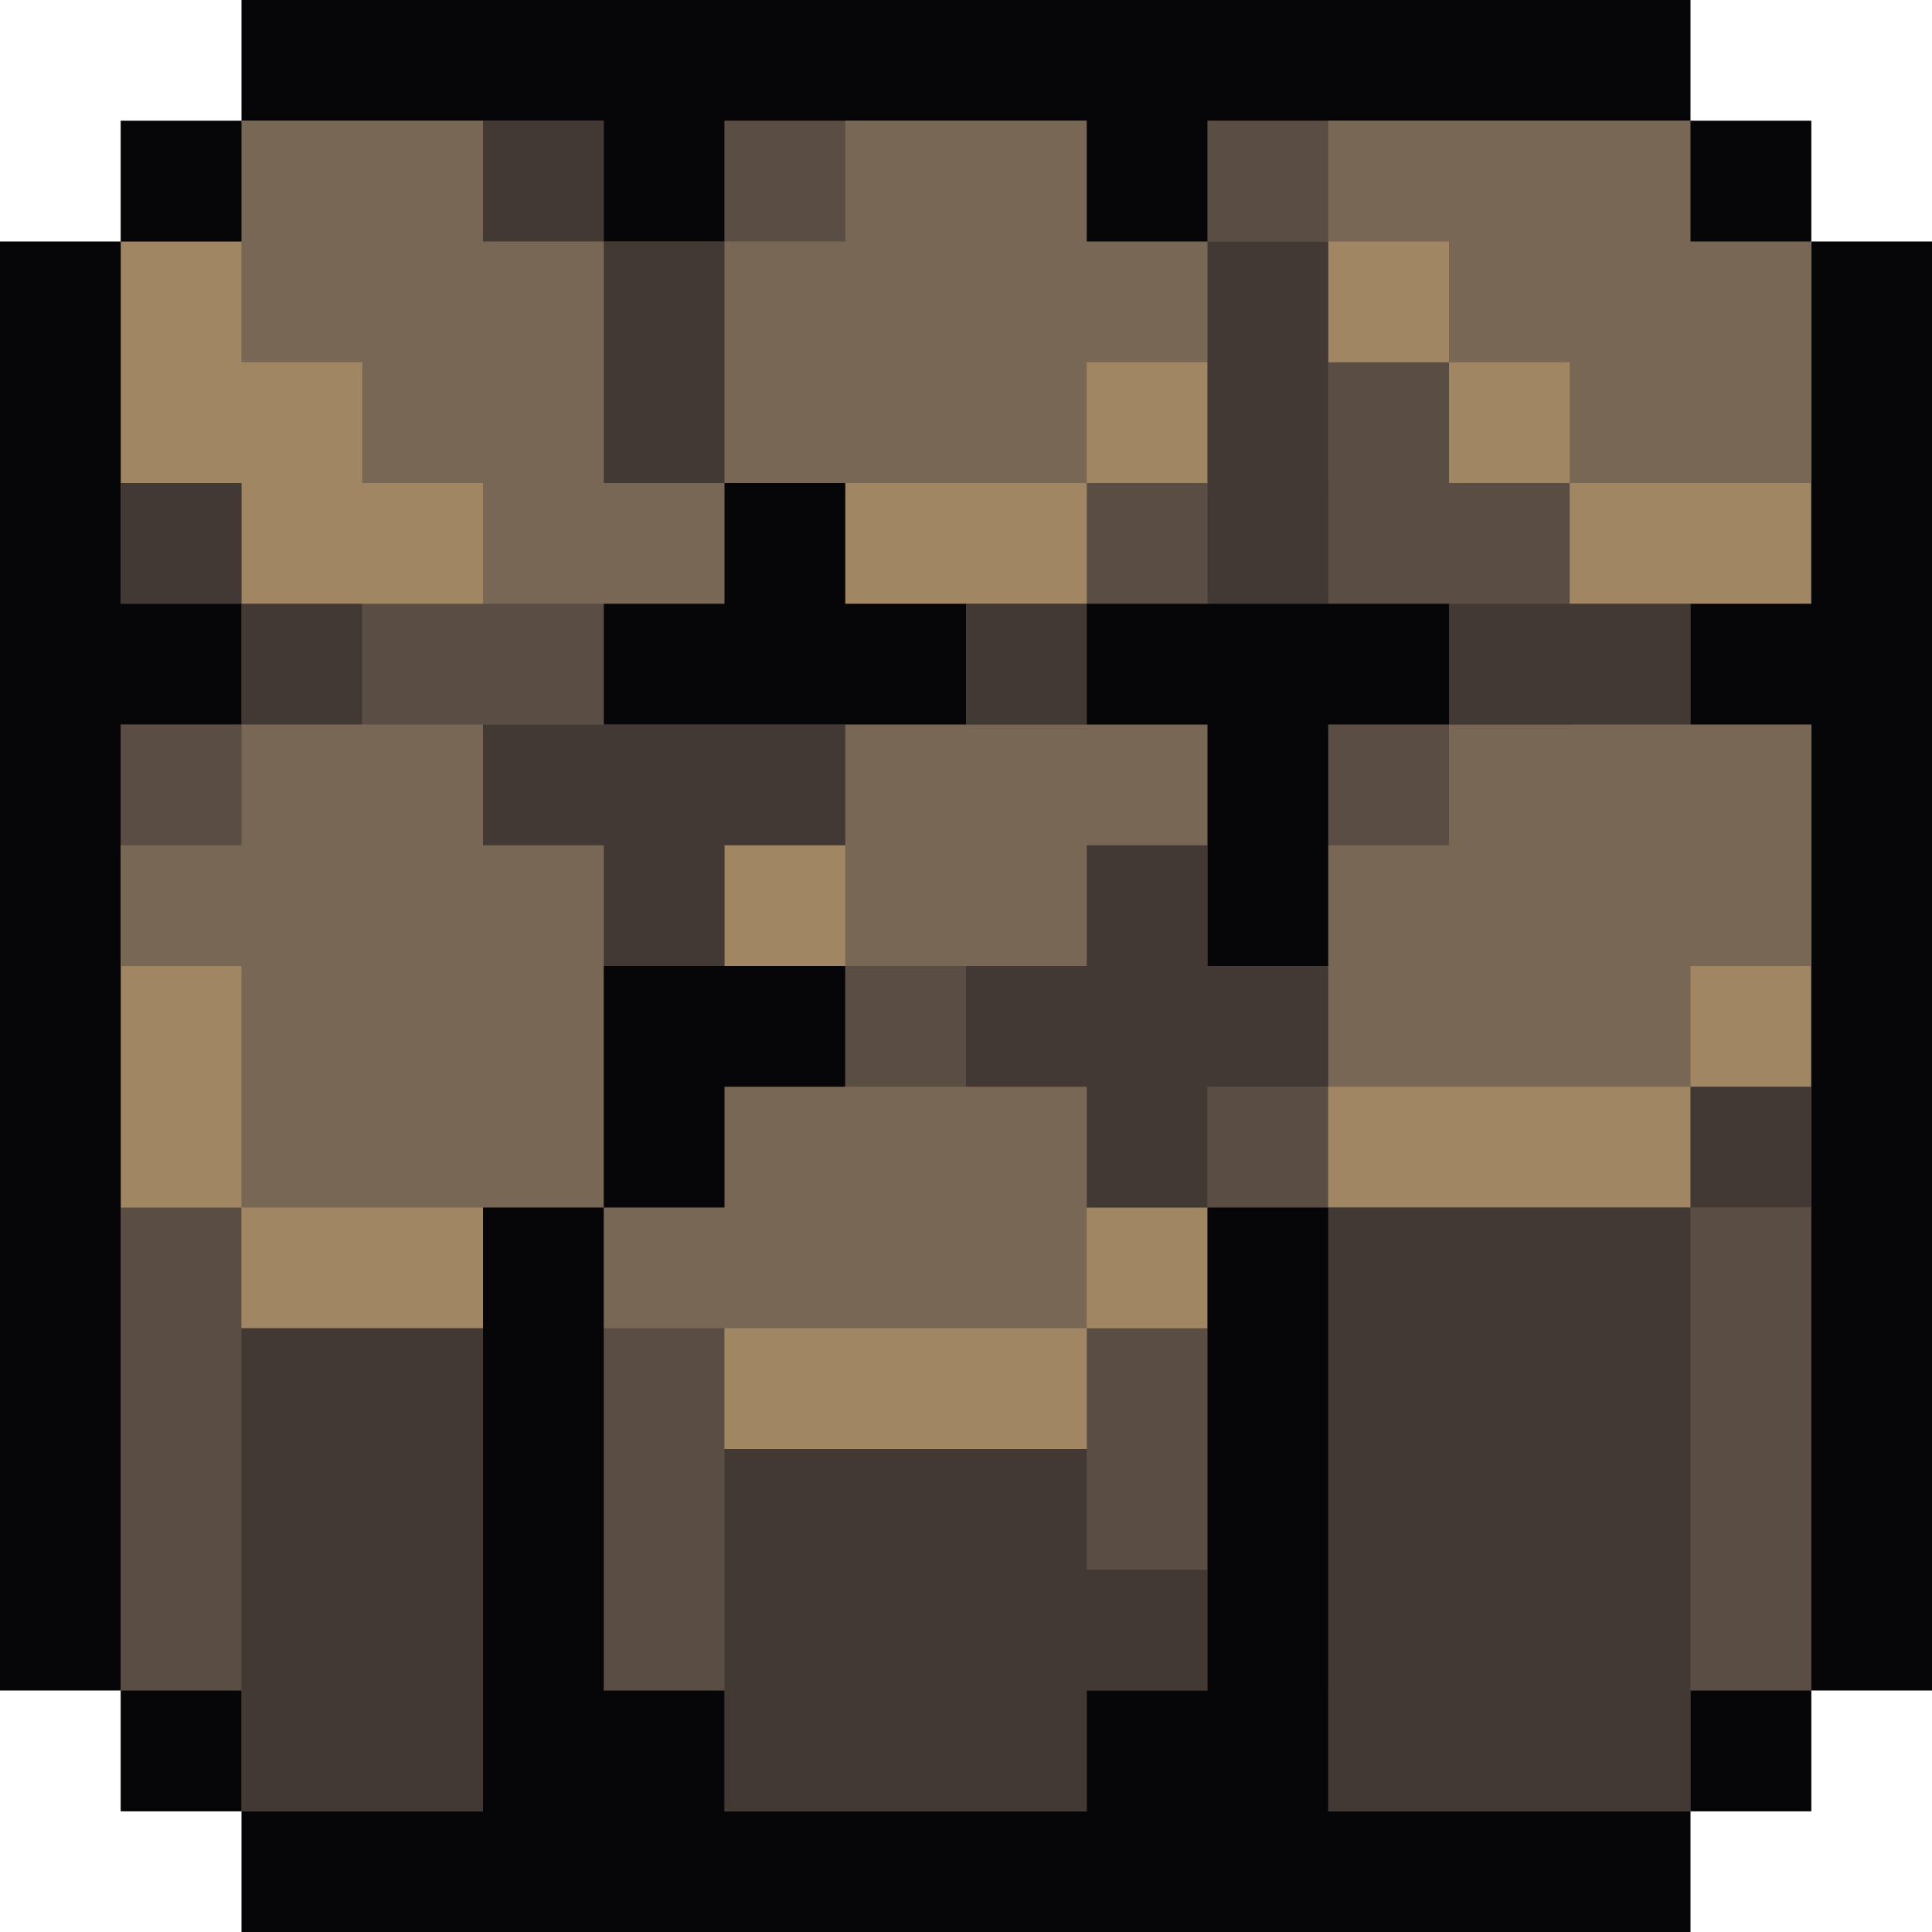
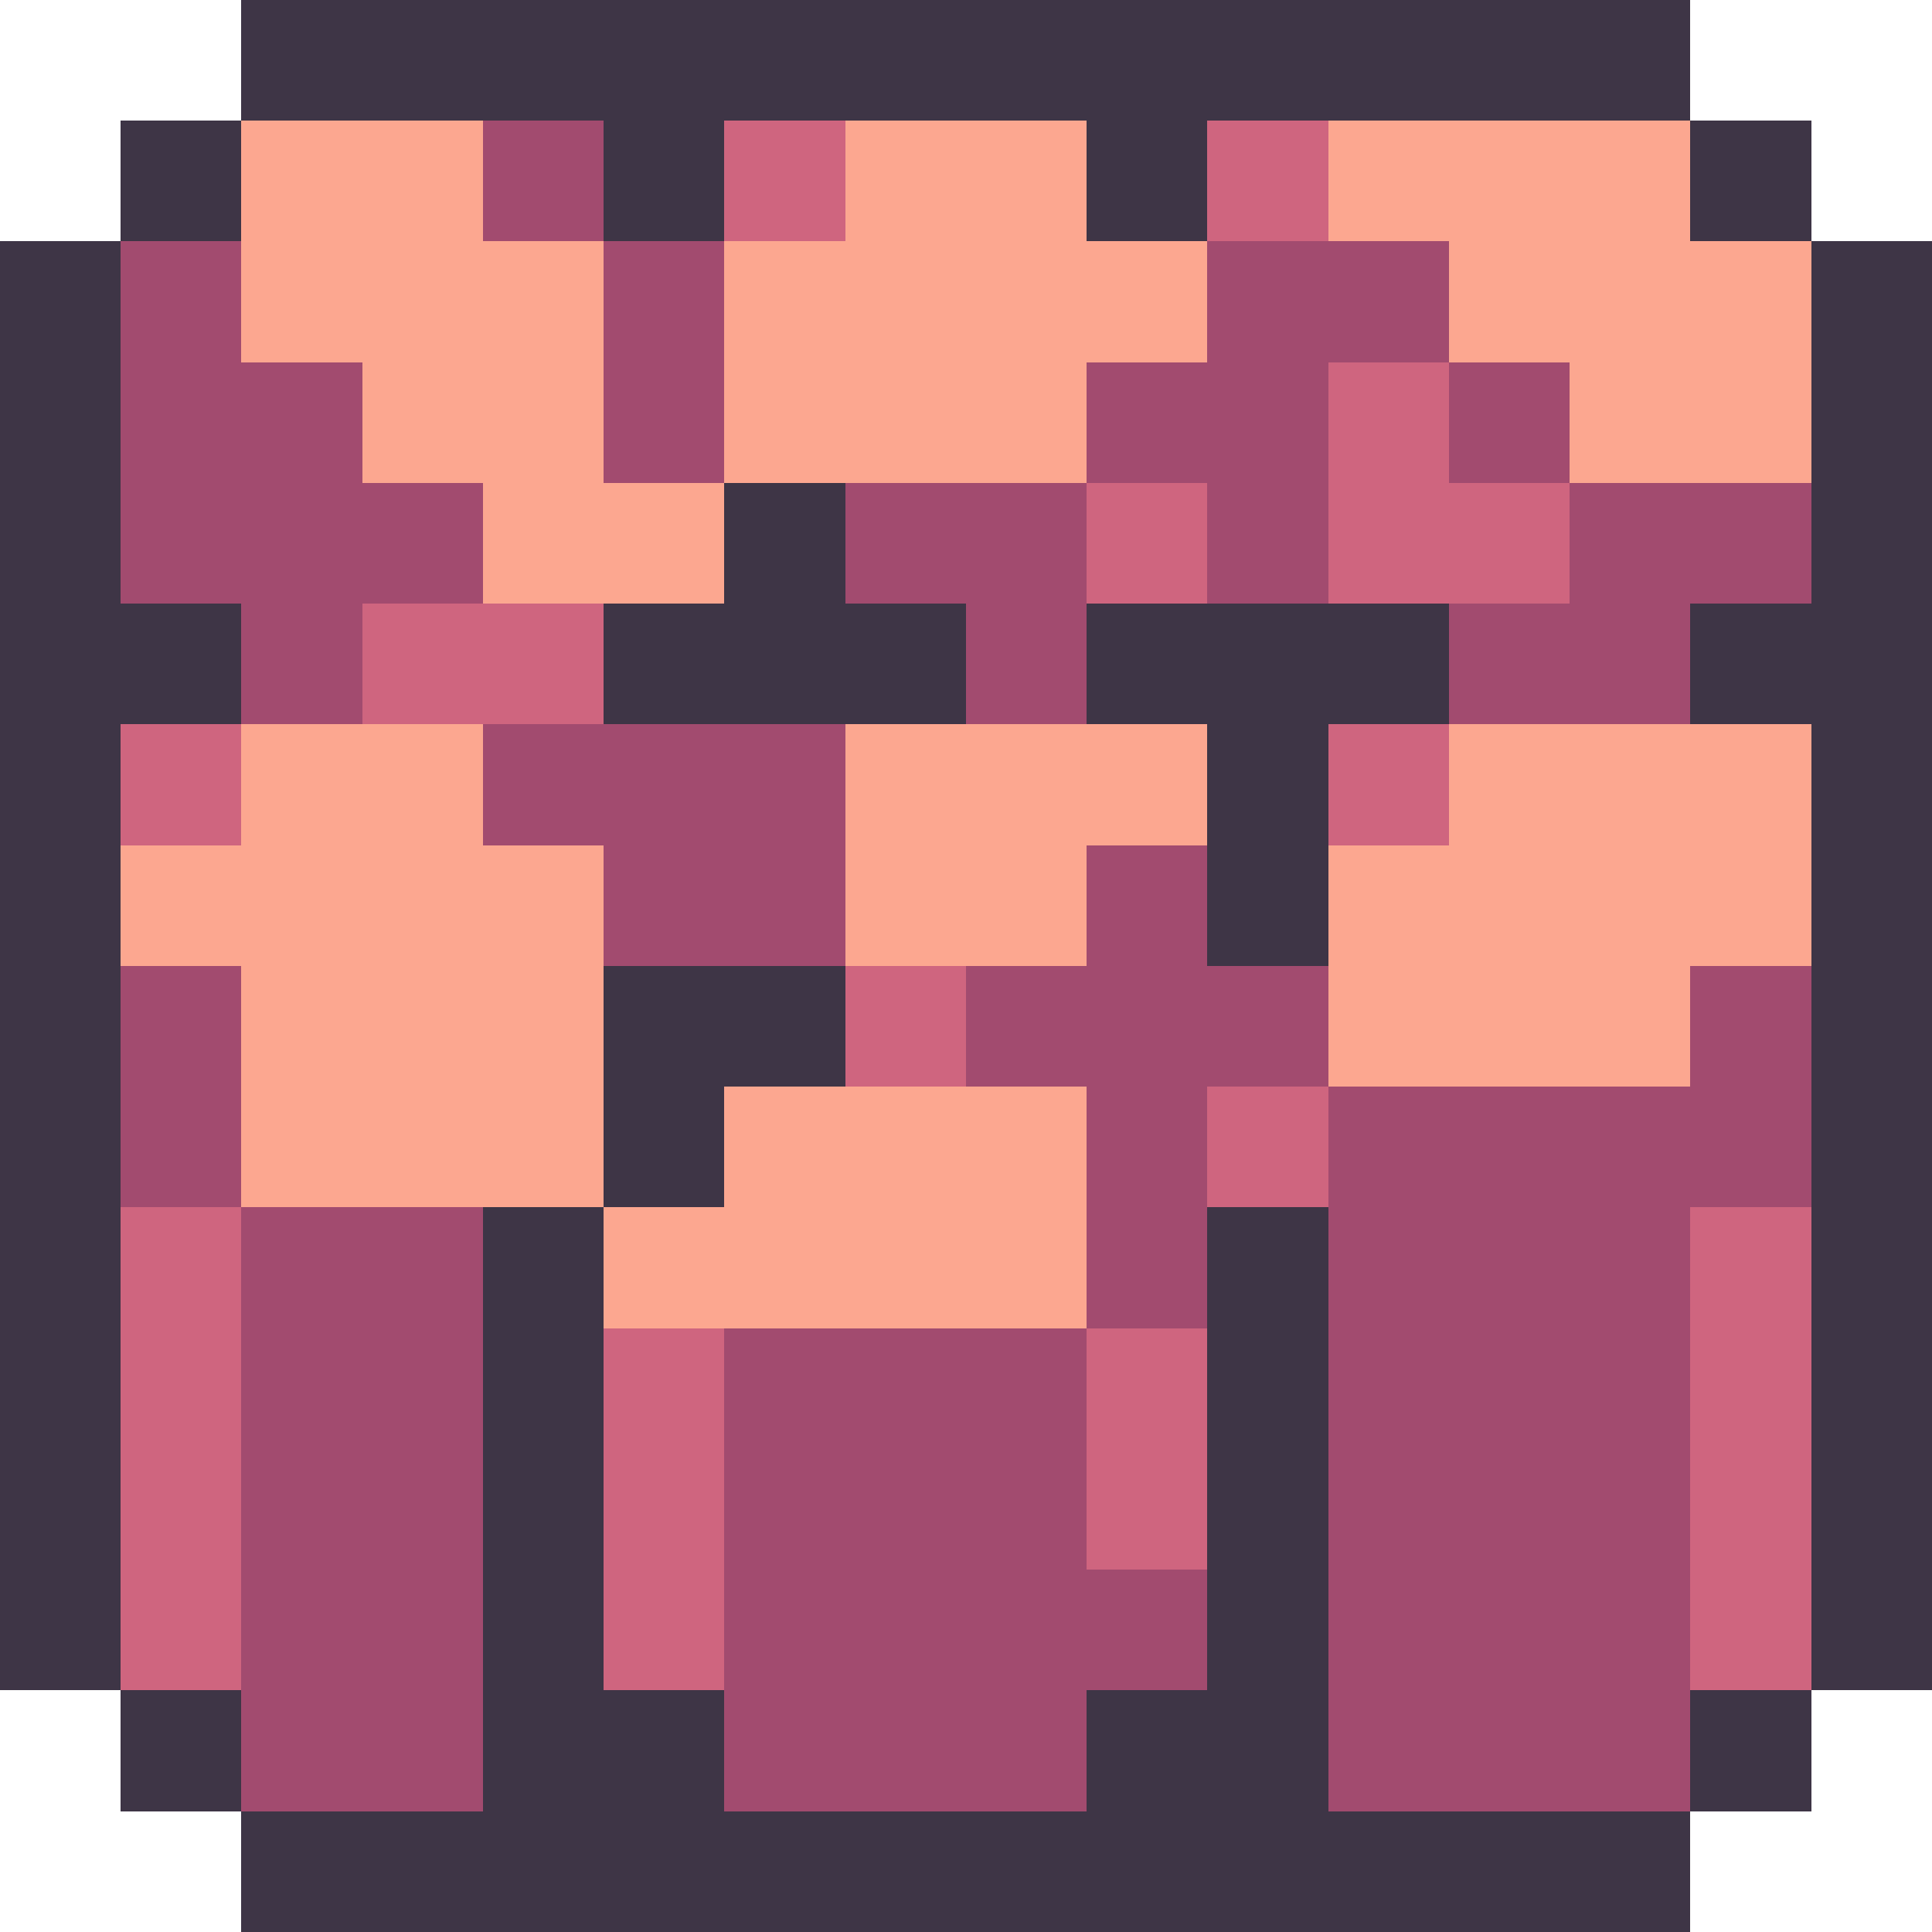
- <svg xmlns="http://www.w3.org/2000/svg" viewBox="0 0 16 16">
-   <path d="M1 1h14v14H1z" fill="#796755" />
-   <g fill="#5a4e44">
-     <path d="M15 14H1v-4h1v1h4v1h3v-1h1v-1h5v4M2 7H1V6h1v1" />
-     <path d="M5 6H3V5h2v1m2-4H6V1h1v1m4 0h-1V1h1v1m1 5h-1V6h1v1M8 9H7V8h1v1m3 1h-1V9h1v1m2-4H8V5h1V4h2V3h1v1h1v2" />
-   </g>
-   <path d="M4 11H2v-1H1V8h1v2h2v1m5 1H6v-1h3v-1h1v1H9v1m5-2h-3V9h3V8h1v1h-1v1M7 8H6V7h1v1M4 5H2V4H1V2h1v1h1v1h1v1m5 0H7V4h2V3h1v1H9v1m6 0h-2V4h-1V3h-1V2h1v1h1v1h2v1" fill="#a08662" />
-   <g fill="#423934">
-     <path d="M14 15h-3v-5h3V9h1v1h-1v5M4 15H2v-4h2v4" />
-     <path d="M9 15H6v-3h3v1h1v1H9v1m1-5H9V9H8V8h1V7h1v1h1v1h-1v1M6 8H5V7H4V6h3v1H6v1M3 6H2V5H1V4h1v1h1v1" />
-     <path d="M6 4H5V2H4V1h1v1h1v2m5 1h-1V2h1v3m3 1h-2V5h2v1M9 6H8V5h1v1" />
-   </g>
-   <g fill="#060608">
-     <path d="M1 15v-1h1v1H1M15 2h-1V1h-4v1H9V1H6v1H5V1H2V0h12v1h1v1" />
-     <path d="M1 14H0V2h1V1h1v1H1v3h1v1H1v8m13 2H2v-1h2v-5h1V8h2v1H6v1H5v4h1v1h3v-1h1v-4h1v5h3v-1h1V6h-1V5h1V2h1v12h-1v1h-1v1" />
-     <path d="M9 6H8 5V5h1V4h1v1h1v1" />
-     <path d="M11 8h-1V6H9V5h3v1h-1v2" />
-   </g>
+ <svg xmlns="http://www.w3.org/2000/svg" viewBox="0 -0.5 16 16" shape-rendering="crispEdges">
+   <path stroke="#3e3546" d="M2 0h12M1 1h1M5 1h1M9 1h1M14 1h1M0 2h1M15 2h1M0 3h1M15 3h1M0 4h1M6 4h1M15 4h1M0 5h2M5 5h3M9 5h3M14 5h2M0 6h1M10 6h1M15 6h1M0 7h1M10 7h1M15 7h1M0 8h1M5 8h2M15 8h1M0 9h1M5 9h1M15 9h1M0 10h1M4 10h1M10 10h1M15 10h1M0 11h1M4 11h1M10 11h1M15 11h1M0 12h1M4 12h1M10 12h1M15 12h1M0 13h1M4 13h1M10 13h1M15 13h1M1 14h1M4 14h2M9 14h2M14 14h1M2 15h12" />
+   <path stroke="#fca790" d="M2 1h2M7 1h2M11 1h3M2 2h3M6 2h4M12 2h3M3 3h2M6 3h3M13 3h2M4 4h2M2 6h2M7 6h3M12 6h3M1 7h4M7 7h2M11 7h4M2 8h3M11 8h3M2 9h3M6 9h3M5 10h4" />
+   <path stroke="#a24b6f" d="M4 1h1M1 2h1M5 2h1M10 2h2M1 3h2M5 3h1M9 3h2M12 3h1M1 4h3M7 4h2M10 4h1M13 4h2M2 5h1M8 5h1M12 5h2M4 6h3M5 7h2M9 7h1M1 8h1M8 8h3M14 8h1M1 9h1M9 9h1M11 9h4M2 10h2M9 10h1M11 10h3M2 11h2M6 11h3M11 11h3M2 12h2M6 12h3M11 12h3M2 13h2M6 13h4M11 13h3M2 14h2M6 14h3M11 14h3" />
+   <path stroke="#cf657f" d="M6 1h1M10 1h1M11 3h1M9 4h1M11 4h2M3 5h2M1 6h1M11 6h1M7 8h1M10 9h1M1 10h1M14 10h1M1 11h1M5 11h1M9 11h1M14 11h1M1 12h1M5 12h1M9 12h1M14 12h1M1 13h1M5 13h1M14 13h1" />
</svg>
